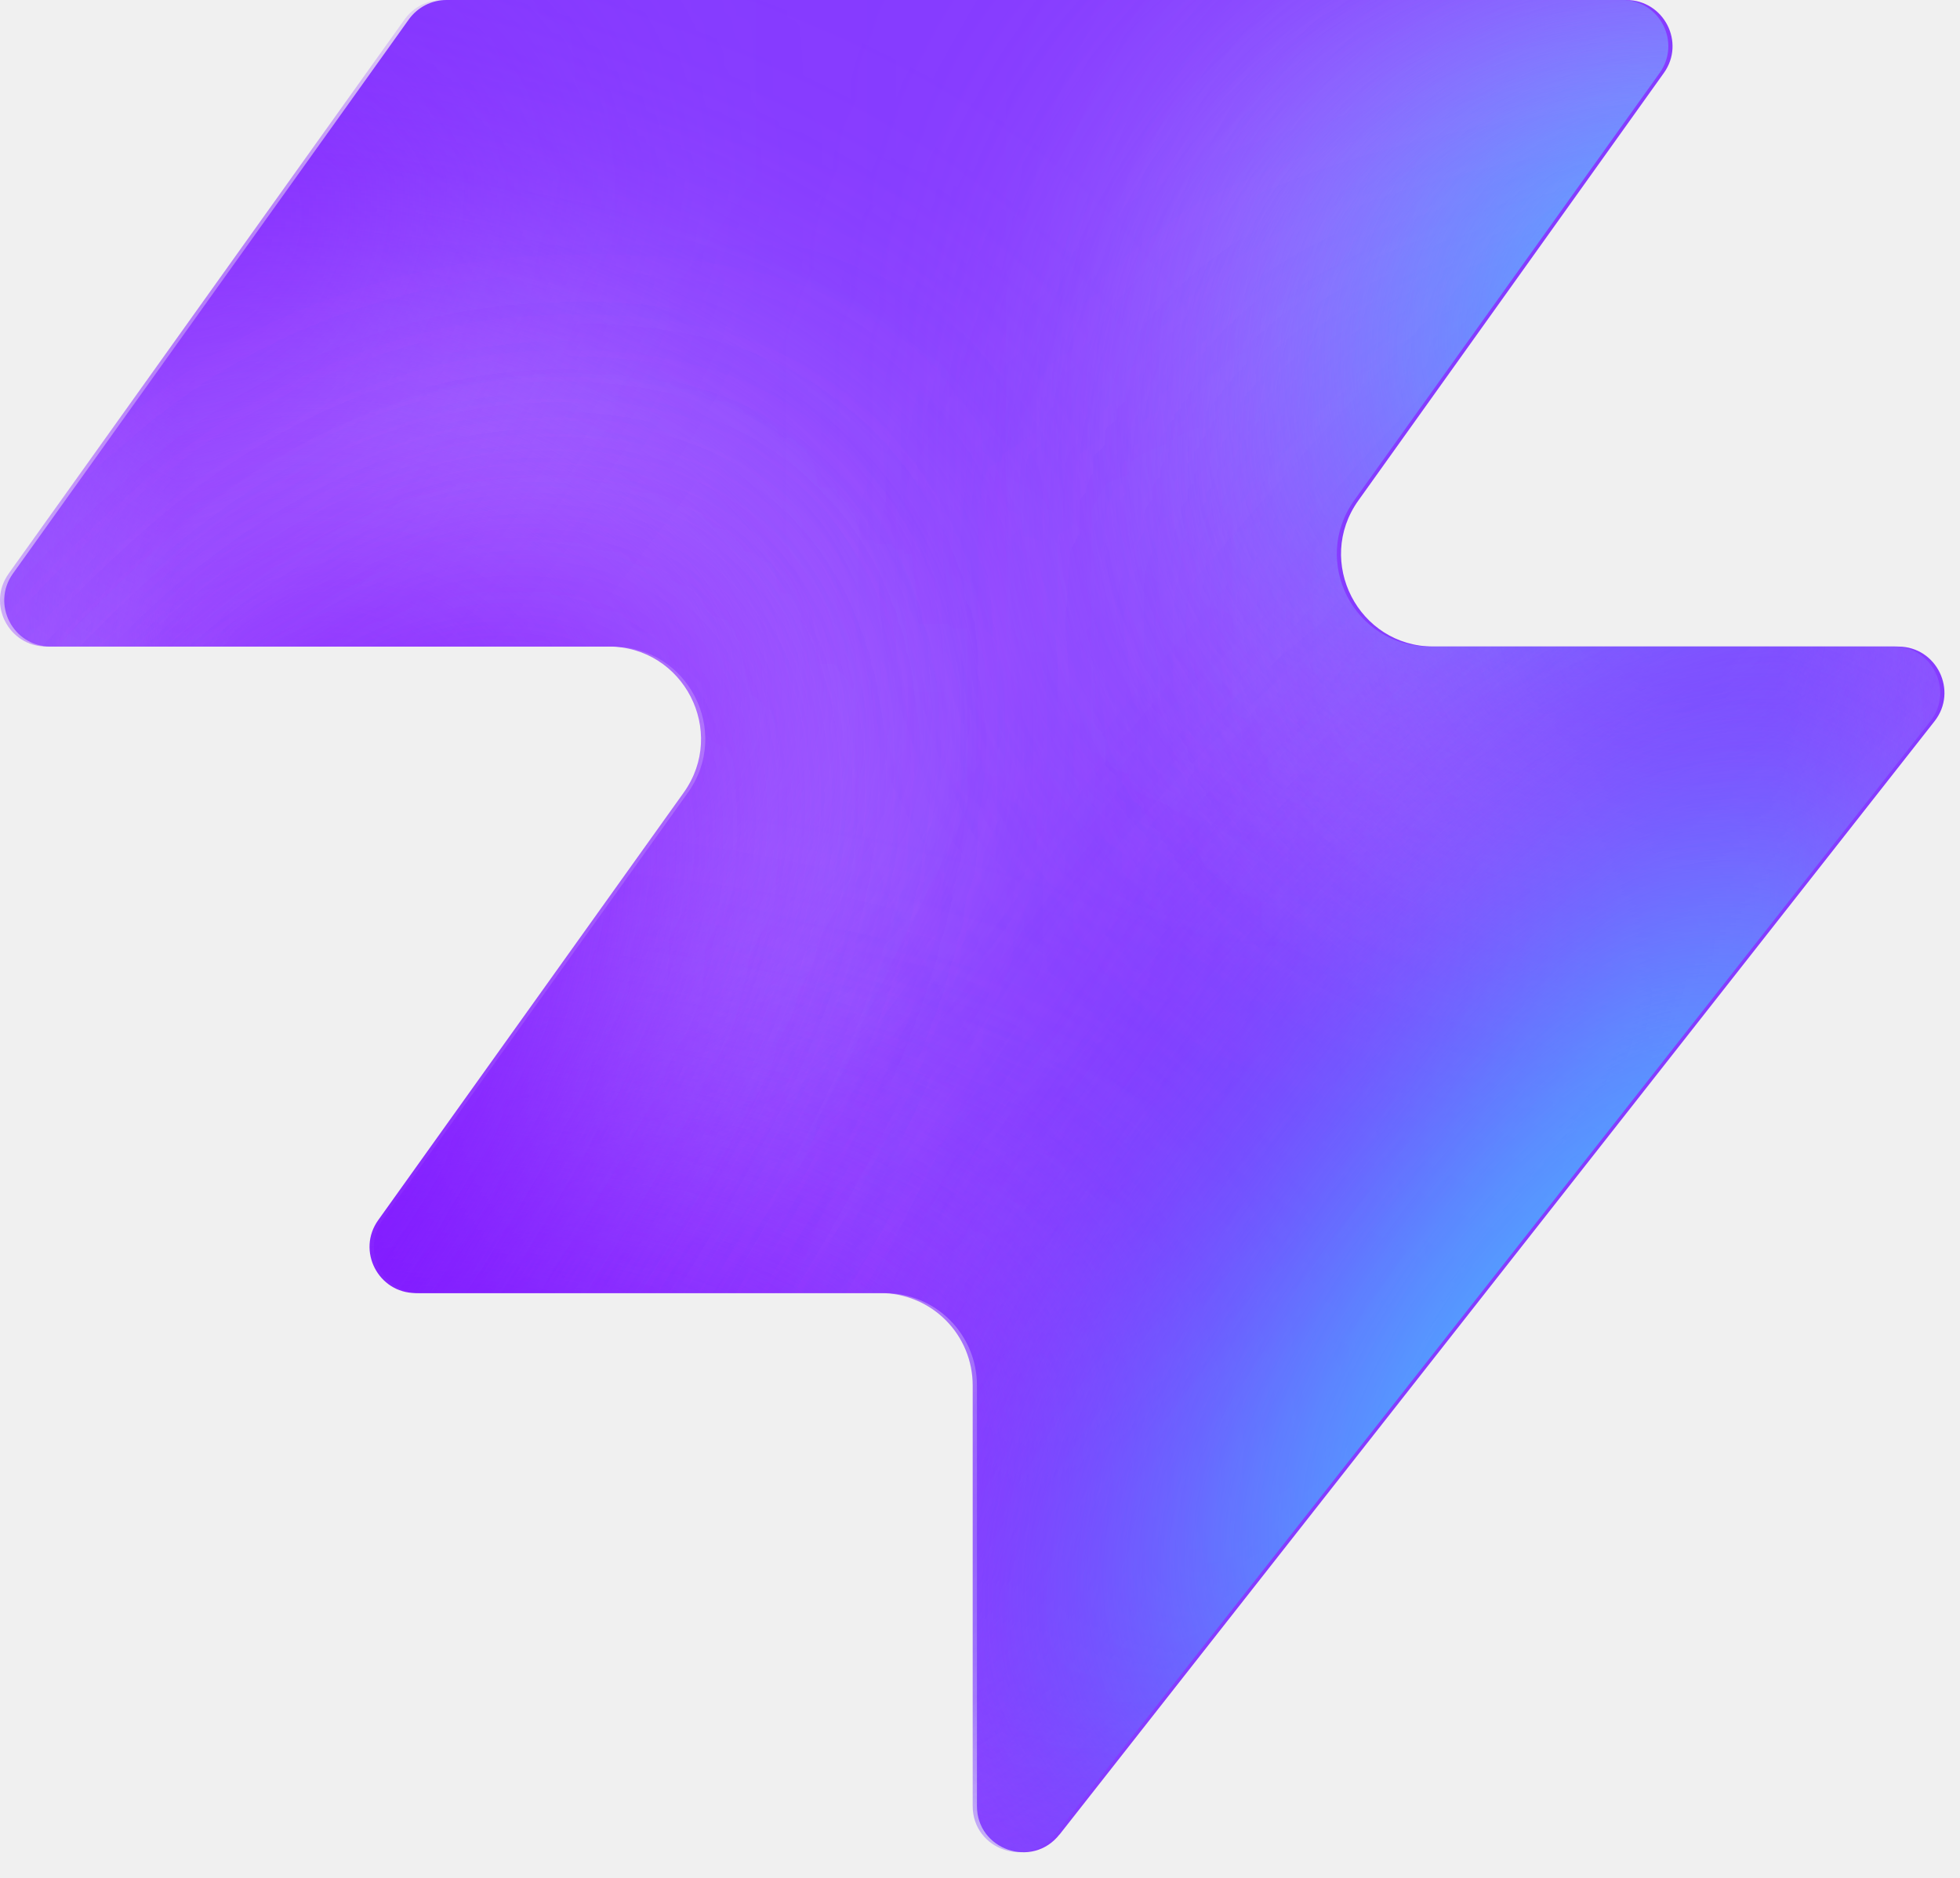
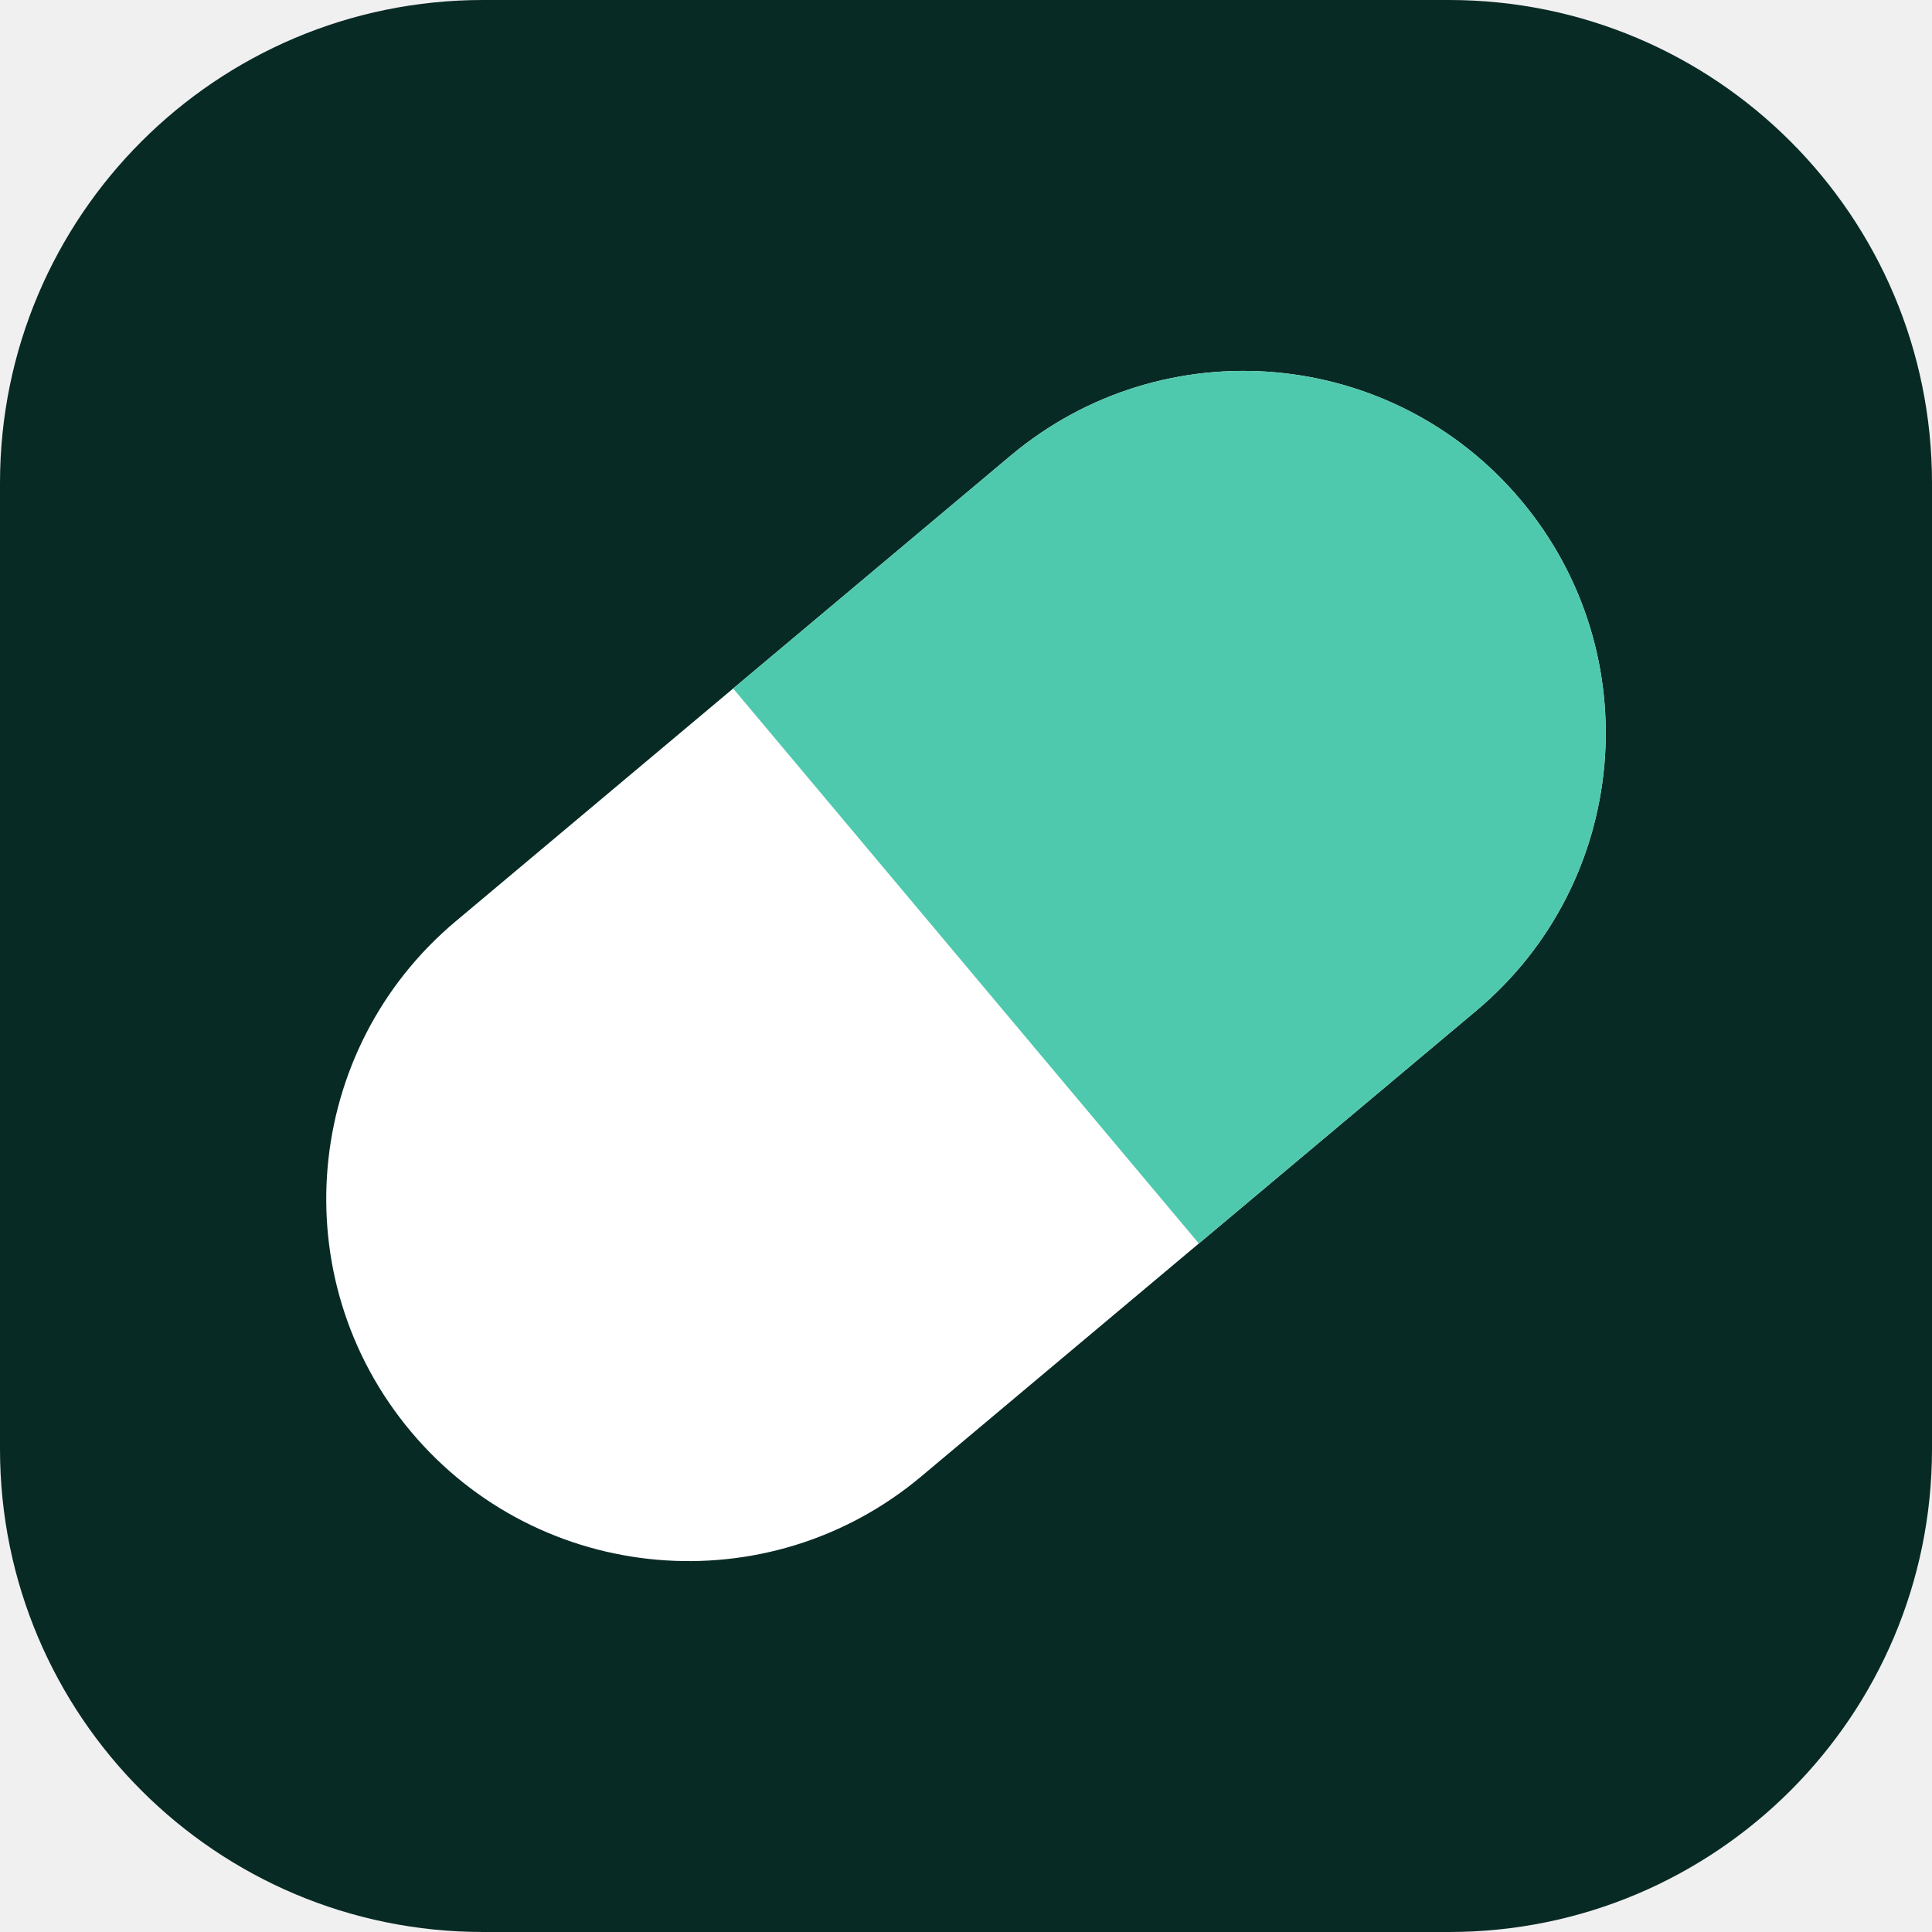
- <svg xmlns="http://www.w3.org/2000/svg" width="48" height="46" fill="none" viewBox="0 0 48 46">
-   <path fill="#863bff" d="M25.946 44.938c-.664.845-2.021.375-2.021-.698V33.937a2.26 2.26 0 0 0-2.262-2.262H10.287c-.92 0-1.456-1.04-.92-1.788l7.48-10.471c1.07-1.497 0-3.578-1.842-3.578H1.237c-.92 0-1.456-1.04-.92-1.788L10.013.474c.214-.297.556-.474.92-.474h28.894c.92 0 1.456 1.04.92 1.788l-7.48 10.471c-1.07 1.498 0 3.579 1.842 3.579h11.377c.943 0 1.473 1.088.89 1.83L25.947 44.94z" style="fill:#863bff;fill:color(display-p3 .525 .23 1);fill-opacity:1" />
-   <mask id="a" width="48" height="46" x="0" y="0" maskUnits="userSpaceOnUse" style="mask-type:alpha">
-     <path fill="#000" d="M25.842 44.938c-.664.844-2.021.375-2.021-.698V33.937a2.26 2.26 0 0 0-2.262-2.262H10.183c-.92 0-1.456-1.04-.92-1.788l7.48-10.471c1.07-1.498 0-3.579-1.842-3.579H1.133c-.92 0-1.456-1.04-.92-1.787L9.91.473c.214-.297.556-.474.92-.474h28.894c.92 0 1.456 1.04.92 1.788l-7.48 10.471c-1.07 1.498 0 3.578 1.842 3.578h11.377c.943 0 1.473 1.088.89 1.832L25.843 44.94z" style="fill:#000;fill-opacity:1" />
-   </mask>
-   <g mask="url(#a)">
-     <g filter="url(#b)">
-       <ellipse cx="5.508" cy="14.704" fill="#ede6ff" rx="5.508" ry="14.704" style="fill:#ede6ff;fill:color(display-p3 .927 .903 1);fill-opacity:1" transform="matrix(.00324 1 1 -.00324 -4.47 31.516)" />
-     </g>
-     <g filter="url(#c)">
-       <ellipse cx="10.399" cy="29.851" fill="#ede6ff" rx="10.399" ry="29.851" style="fill:#ede6ff;fill:color(display-p3 .927 .903 1);fill-opacity:1" transform="matrix(.00324 1 1 -.00324 -39.328 7.883)" />
-     </g>
-     <g filter="url(#d)">
-       <ellipse cx="5.508" cy="30.487" fill="#7e14ff" rx="5.508" ry="30.487" style="fill:#7e14ff;fill:color(display-p3 .492 .077 1);fill-opacity:1" transform="rotate(89.814 -25.913 -14.639)scale(1 -1)" />
-     </g>
-     <g filter="url(#e)">
-       <ellipse cx="5.508" cy="30.599" fill="#7e14ff" rx="5.508" ry="30.599" style="fill:#7e14ff;fill:color(display-p3 .492 .077 1);fill-opacity:1" transform="rotate(89.814 -32.644 -3.334)scale(1 -1)" />
-     </g>
-     <g filter="url(#f)">
-       <ellipse cx="5.508" cy="30.599" fill="#7e14ff" rx="5.508" ry="30.599" style="fill:#7e14ff;fill:color(display-p3 .492 .077 1);fill-opacity:1" transform="matrix(.00324 1 1 -.00324 -34.34 30.47)" />
-     </g>
-     <g filter="url(#g)">
-       <ellipse cx="14.072" cy="22.078" fill="#ede6ff" rx="14.072" ry="22.078" style="fill:#ede6ff;fill:color(display-p3 .927 .903 1);fill-opacity:1" transform="rotate(93.35 24.506 48.493)scale(-1 1)" />
-     </g>
-     <g filter="url(#h)">
-       <ellipse cx="3.47" cy="21.501" fill="#7e14ff" rx="3.47" ry="21.501" style="fill:#7e14ff;fill:color(display-p3 .492 .077 1);fill-opacity:1" transform="rotate(89.009 28.708 47.59)scale(-1 1)" />
-     </g>
-     <g filter="url(#i)">
-       <ellipse cx="3.47" cy="21.501" fill="#7e14ff" rx="3.47" ry="21.501" style="fill:#7e14ff;fill:color(display-p3 .492 .077 1);fill-opacity:1" transform="rotate(89.009 28.708 47.59)scale(-1 1)" />
-     </g>
-     <g filter="url(#j)">
-       <ellipse cx=".387" cy="8.972" fill="#7e14ff" rx="4.407" ry="29.108" style="fill:#7e14ff;fill:color(display-p3 .492 .077 1);fill-opacity:1" transform="rotate(39.51 .387 8.972)" />
-     </g>
-     <g filter="url(#k)">
-       <ellipse cx="47.523" cy="-6.092" fill="#7e14ff" rx="4.407" ry="29.108" style="fill:#7e14ff;fill:color(display-p3 .492 .077 1);fill-opacity:1" transform="rotate(37.892 47.523 -6.092)" />
-     </g>
-     <g filter="url(#l)">
-       <ellipse cx="41.412" cy="6.333" fill="#47bfff" rx="5.971" ry="9.665" style="fill:#47bfff;fill:color(display-p3 .28 .748 1);fill-opacity:1" transform="rotate(37.892 41.412 6.333)" />
-     </g>
-     <g filter="url(#m)">
-       <ellipse cx="-1.879" cy="38.332" fill="#7e14ff" rx="4.407" ry="29.108" style="fill:#7e14ff;fill:color(display-p3 .492 .077 1);fill-opacity:1" transform="rotate(37.892 -1.88 38.332)" />
-     </g>
-     <g filter="url(#n)">
-       <ellipse cx="-1.879" cy="38.332" fill="#7e14ff" rx="4.407" ry="29.108" style="fill:#7e14ff;fill:color(display-p3 .492 .077 1);fill-opacity:1" transform="rotate(37.892 -1.88 38.332)" />
-     </g>
-     <g filter="url(#o)">
-       <ellipse cx="35.651" cy="29.907" fill="#7e14ff" rx="4.407" ry="29.108" style="fill:#7e14ff;fill:color(display-p3 .492 .077 1);fill-opacity:1" transform="rotate(37.892 35.651 29.907)" />
-     </g>
-     <g filter="url(#p)">
-       <ellipse cx="38.418" cy="32.4" fill="#47bfff" rx="5.971" ry="15.297" style="fill:#47bfff;fill:color(display-p3 .28 .748 1);fill-opacity:1" transform="rotate(37.892 38.418 32.4)" />
-     </g>
+ <svg xmlns="http://www.w3.org/2000/svg" viewBox="0 0 32 32">
+   <rect width="32" height="32" rx="8" fill="#082a25" />
+   <g transform="rotate(-40 16 16)">
+     <rect x="4" y="10" width="24" height="12" rx="6" fill="#fff" />
+     <path d="M16 10h6a6 6 0 0 1 0 12h-6z" fill="#4fc9ad" />
  </g>
-   <defs>
-     <filter id="b" width="60.045" height="41.654" x="-19.77" y="16.149" color-interpolation-filters="sRGB" filterUnits="userSpaceOnUse">
-       <feFlood flood-opacity="0" result="BackgroundImageFix" />
-       <feBlend in="SourceGraphic" in2="BackgroundImageFix" result="shape" />
-       <feGaussianBlur result="effect1_foregroundBlur_2002_17158" stdDeviation="7.659" />
-     </filter>
-     <filter id="c" width="90.34" height="51.437" x="-54.613" y="-7.533" color-interpolation-filters="sRGB" filterUnits="userSpaceOnUse">
-       <feFlood flood-opacity="0" result="BackgroundImageFix" />
-       <feBlend in="SourceGraphic" in2="BackgroundImageFix" result="shape" />
-       <feGaussianBlur result="effect1_foregroundBlur_2002_17158" stdDeviation="7.659" />
-     </filter>
-     <filter id="d" width="79.355" height="29.4" x="-49.64" y="2.03" color-interpolation-filters="sRGB" filterUnits="userSpaceOnUse">
-       <feFlood flood-opacity="0" result="BackgroundImageFix" />
-       <feBlend in="SourceGraphic" in2="BackgroundImageFix" result="shape" />
-       <feGaussianBlur result="effect1_foregroundBlur_2002_17158" stdDeviation="4.596" />
-     </filter>
-     <filter id="e" width="79.579" height="29.4" x="-45.045" y="20.029" color-interpolation-filters="sRGB" filterUnits="userSpaceOnUse">
-       <feFlood flood-opacity="0" result="BackgroundImageFix" />
-       <feBlend in="SourceGraphic" in2="BackgroundImageFix" result="shape" />
-       <feGaussianBlur result="effect1_foregroundBlur_2002_17158" stdDeviation="4.596" />
-     </filter>
-     <filter id="f" width="79.579" height="29.4" x="-43.513" y="21.178" color-interpolation-filters="sRGB" filterUnits="userSpaceOnUse">
-       <feFlood flood-opacity="0" result="BackgroundImageFix" />
-       <feBlend in="SourceGraphic" in2="BackgroundImageFix" result="shape" />
-       <feGaussianBlur result="effect1_foregroundBlur_2002_17158" stdDeviation="4.596" />
-     </filter>
-     <filter id="g" width="74.749" height="58.852" x="15.756" y="-17.901" color-interpolation-filters="sRGB" filterUnits="userSpaceOnUse">
-       <feFlood flood-opacity="0" result="BackgroundImageFix" />
-       <feBlend in="SourceGraphic" in2="BackgroundImageFix" result="shape" />
-       <feGaussianBlur result="effect1_foregroundBlur_2002_17158" stdDeviation="7.659" />
-     </filter>
-     <filter id="h" width="61.377" height="25.362" x="23.548" y="2.284" color-interpolation-filters="sRGB" filterUnits="userSpaceOnUse">
-       <feFlood flood-opacity="0" result="BackgroundImageFix" />
-       <feBlend in="SourceGraphic" in2="BackgroundImageFix" result="shape" />
-       <feGaussianBlur result="effect1_foregroundBlur_2002_17158" stdDeviation="4.596" />
-     </filter>
-     <filter id="i" width="61.377" height="25.362" x="23.548" y="2.284" color-interpolation-filters="sRGB" filterUnits="userSpaceOnUse">
-       <feFlood flood-opacity="0" result="BackgroundImageFix" />
-       <feBlend in="SourceGraphic" in2="BackgroundImageFix" result="shape" />
-       <feGaussianBlur result="effect1_foregroundBlur_2002_17158" stdDeviation="4.596" />
-     </filter>
-     <filter id="j" width="56.045" height="63.649" x="-27.636" y="-22.853" color-interpolation-filters="sRGB" filterUnits="userSpaceOnUse">
-       <feFlood flood-opacity="0" result="BackgroundImageFix" />
-       <feBlend in="SourceGraphic" in2="BackgroundImageFix" result="shape" />
-       <feGaussianBlur result="effect1_foregroundBlur_2002_17158" stdDeviation="4.596" />
-     </filter>
-     <filter id="k" width="54.814" height="64.646" x="20.116" y="-38.415" color-interpolation-filters="sRGB" filterUnits="userSpaceOnUse">
-       <feFlood flood-opacity="0" result="BackgroundImageFix" />
-       <feBlend in="SourceGraphic" in2="BackgroundImageFix" result="shape" />
-       <feGaussianBlur result="effect1_foregroundBlur_2002_17158" stdDeviation="4.596" />
-     </filter>
-     <filter id="l" width="33.541" height="35.313" x="24.641" y="-11.323" color-interpolation-filters="sRGB" filterUnits="userSpaceOnUse">
-       <feFlood flood-opacity="0" result="BackgroundImageFix" />
-       <feBlend in="SourceGraphic" in2="BackgroundImageFix" result="shape" />
-       <feGaussianBlur result="effect1_foregroundBlur_2002_17158" stdDeviation="4.596" />
-     </filter>
-     <filter id="m" width="54.814" height="64.646" x="-29.286" y="6.009" color-interpolation-filters="sRGB" filterUnits="userSpaceOnUse">
-       <feFlood flood-opacity="0" result="BackgroundImageFix" />
-       <feBlend in="SourceGraphic" in2="BackgroundImageFix" result="shape" />
-       <feGaussianBlur result="effect1_foregroundBlur_2002_17158" stdDeviation="4.596" />
-     </filter>
-     <filter id="n" width="54.814" height="64.646" x="-29.286" y="6.009" color-interpolation-filters="sRGB" filterUnits="userSpaceOnUse">
-       <feFlood flood-opacity="0" result="BackgroundImageFix" />
-       <feBlend in="SourceGraphic" in2="BackgroundImageFix" result="shape" />
-       <feGaussianBlur result="effect1_foregroundBlur_2002_17158" stdDeviation="4.596" />
-     </filter>
-     <filter id="o" width="54.814" height="64.646" x="8.244" y="-2.416" color-interpolation-filters="sRGB" filterUnits="userSpaceOnUse">
-       <feFlood flood-opacity="0" result="BackgroundImageFix" />
-       <feBlend in="SourceGraphic" in2="BackgroundImageFix" result="shape" />
-       <feGaussianBlur result="effect1_foregroundBlur_2002_17158" stdDeviation="4.596" />
-     </filter>
-     <filter id="p" width="39.409" height="43.623" x="18.713" y="10.588" color-interpolation-filters="sRGB" filterUnits="userSpaceOnUse">
-       <feFlood flood-opacity="0" result="BackgroundImageFix" />
-       <feBlend in="SourceGraphic" in2="BackgroundImageFix" result="shape" />
-       <feGaussianBlur result="effect1_foregroundBlur_2002_17158" stdDeviation="4.596" />
-     </filter>
-   </defs>
</svg>
